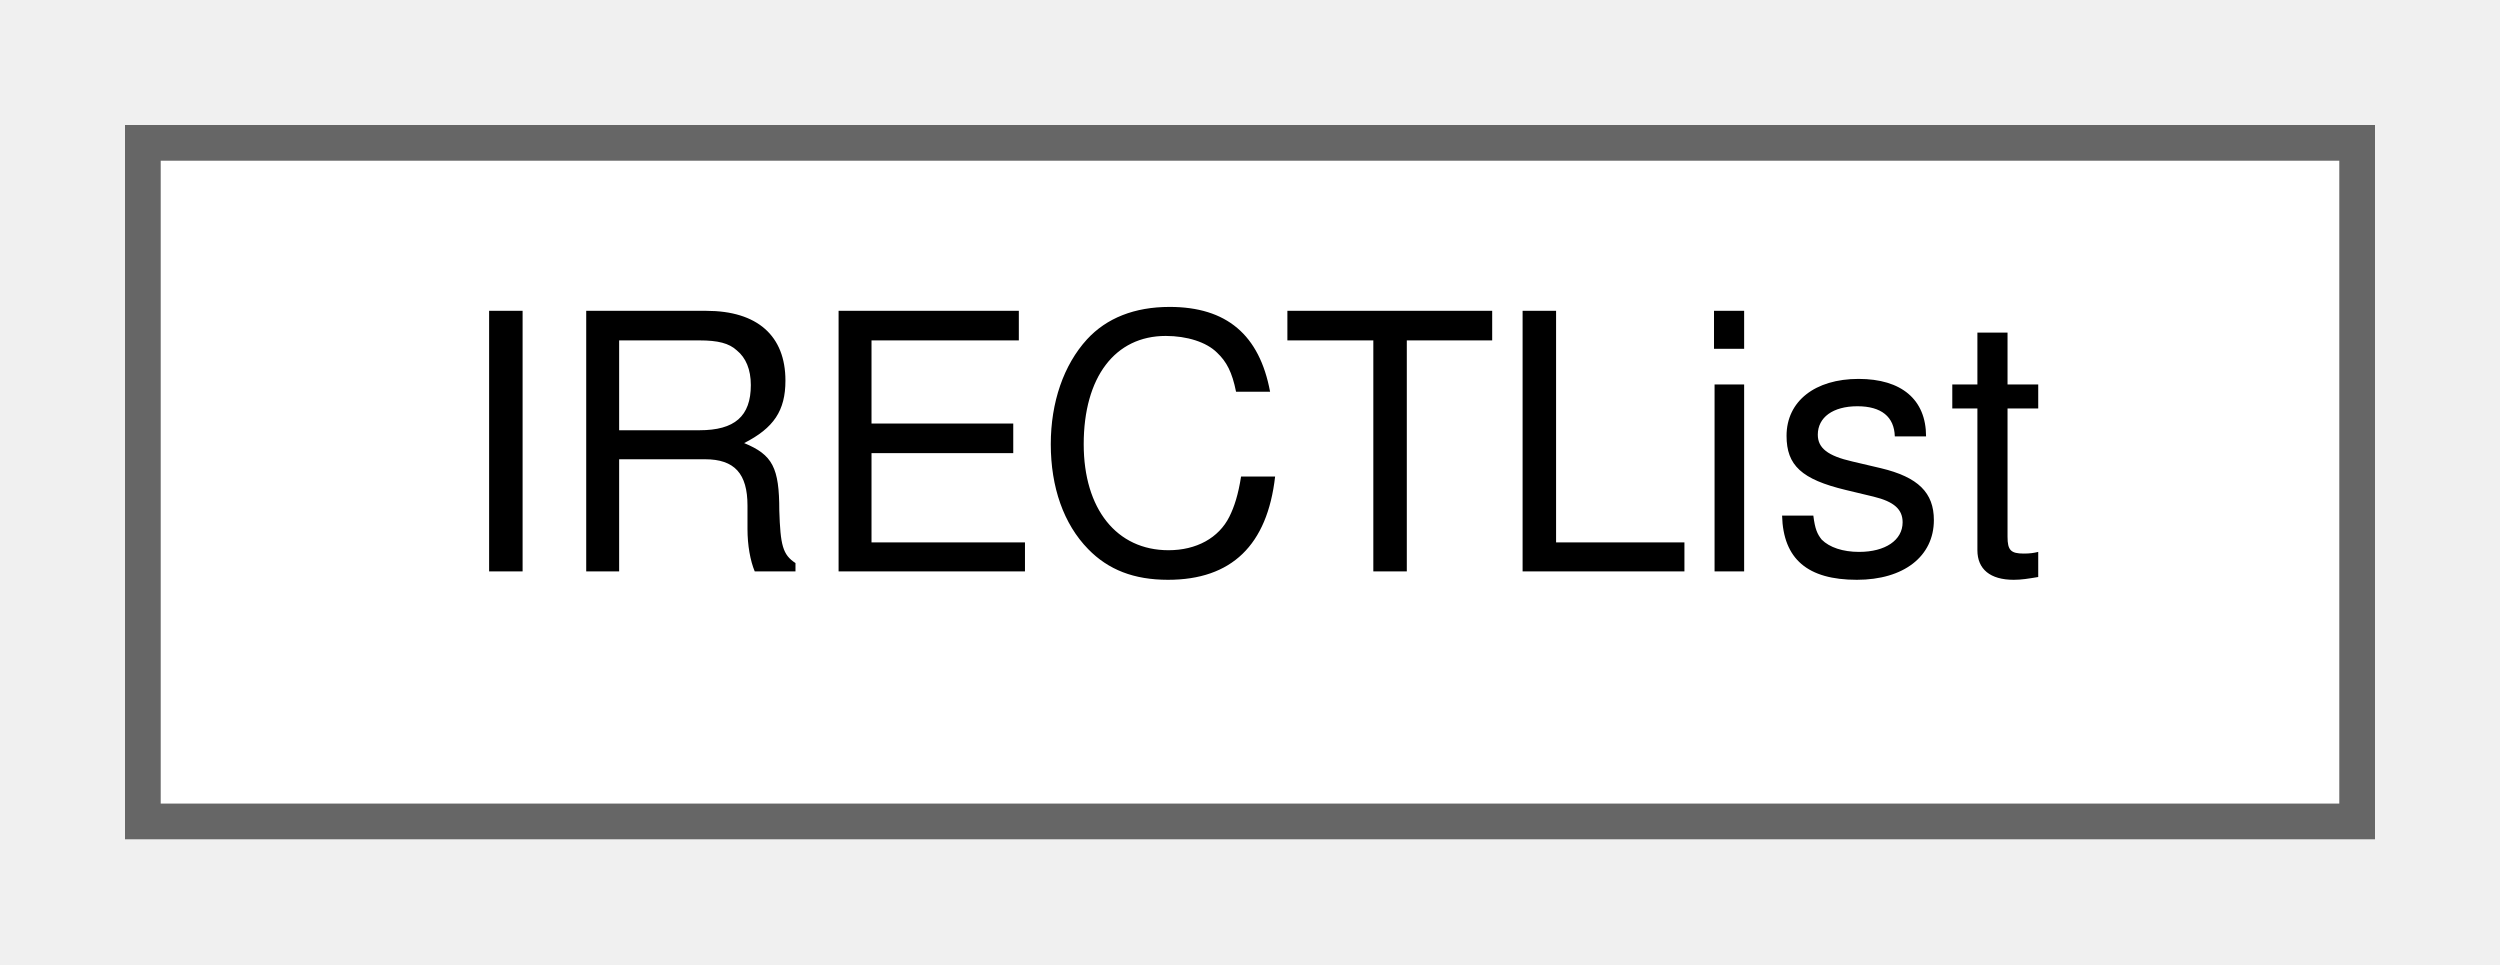
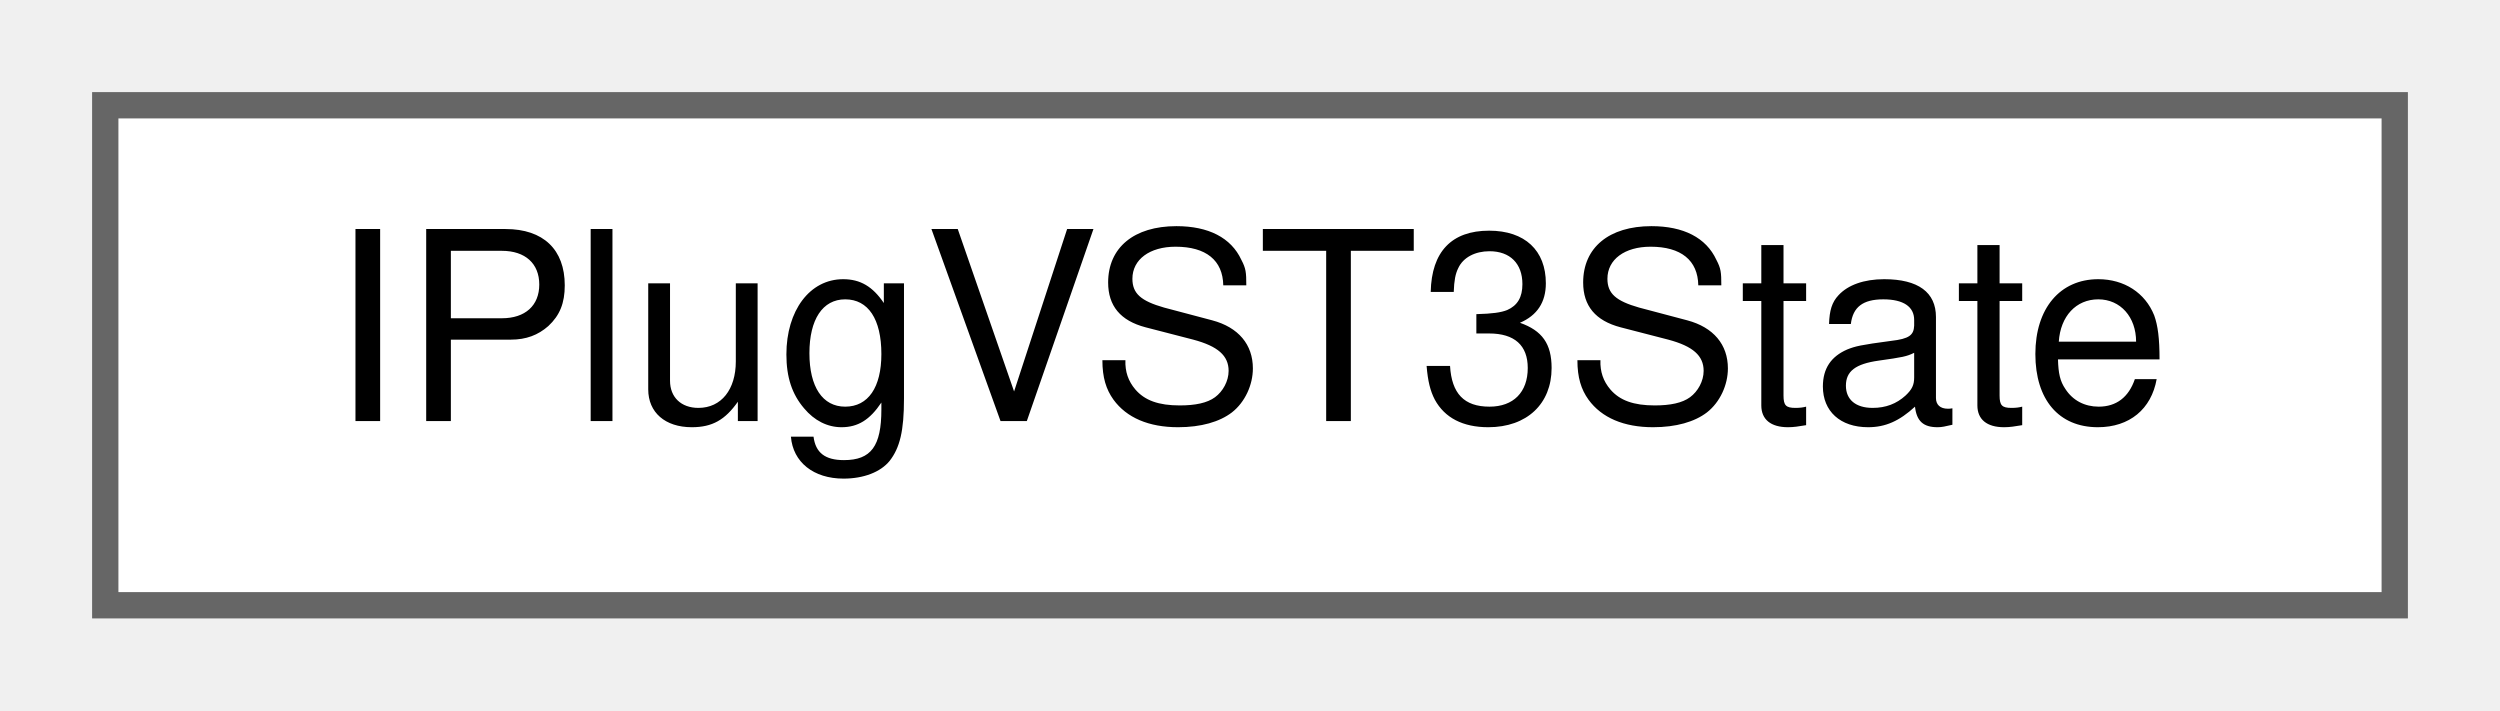
- <svg xmlns="http://www.w3.org/2000/svg" xmlns:xlink="http://www.w3.org/1999/xlink" width="70pt" height="27pt" viewBox="0.00 0.00 70.00 27.00">
+ <svg xmlns="http://www.w3.org/2000/svg" xmlns:xlink="http://www.w3.org/1999/xlink" width="95pt" height="27pt" viewBox="0.00 0.00 95.00 27.00">
  <g id="graph0" class="graph" transform="scale(1 1) rotate(0) translate(4 23)">
    <g id="node1" class="node">
      <g id="a_node1">
-         <a xlink:href="class_i_r_e_c_t_list.html" target="_top" xlink:title="Used to manage a list of rectangular areas and optimize them for drawing to the screen.">
-           <polygon fill="white" stroke="#666666" points="62,-19 0,-19 0,0 62,0 62,-19" />
-           <text text-anchor="middle" x="31" y="-7" font-family="Helvetica,sans-Serif" font-size="10.00">IRECTList</text>
+         <a xlink:href="struct_i_plug_v_s_t3_state.html" target="_top" xlink:title="Shared VST3 State management code.">
+           <polygon fill="white" stroke="#666666" points="87,-19 0,-19 0,0 87,0 87,-19" />
+           <text text-anchor="middle" x="43.5" y="-7" font-family="Helvetica,sans-Serif" font-size="10.00">IPlugVST3State</text>
        </a>
      </g>
    </g>
  </g>
</svg>
